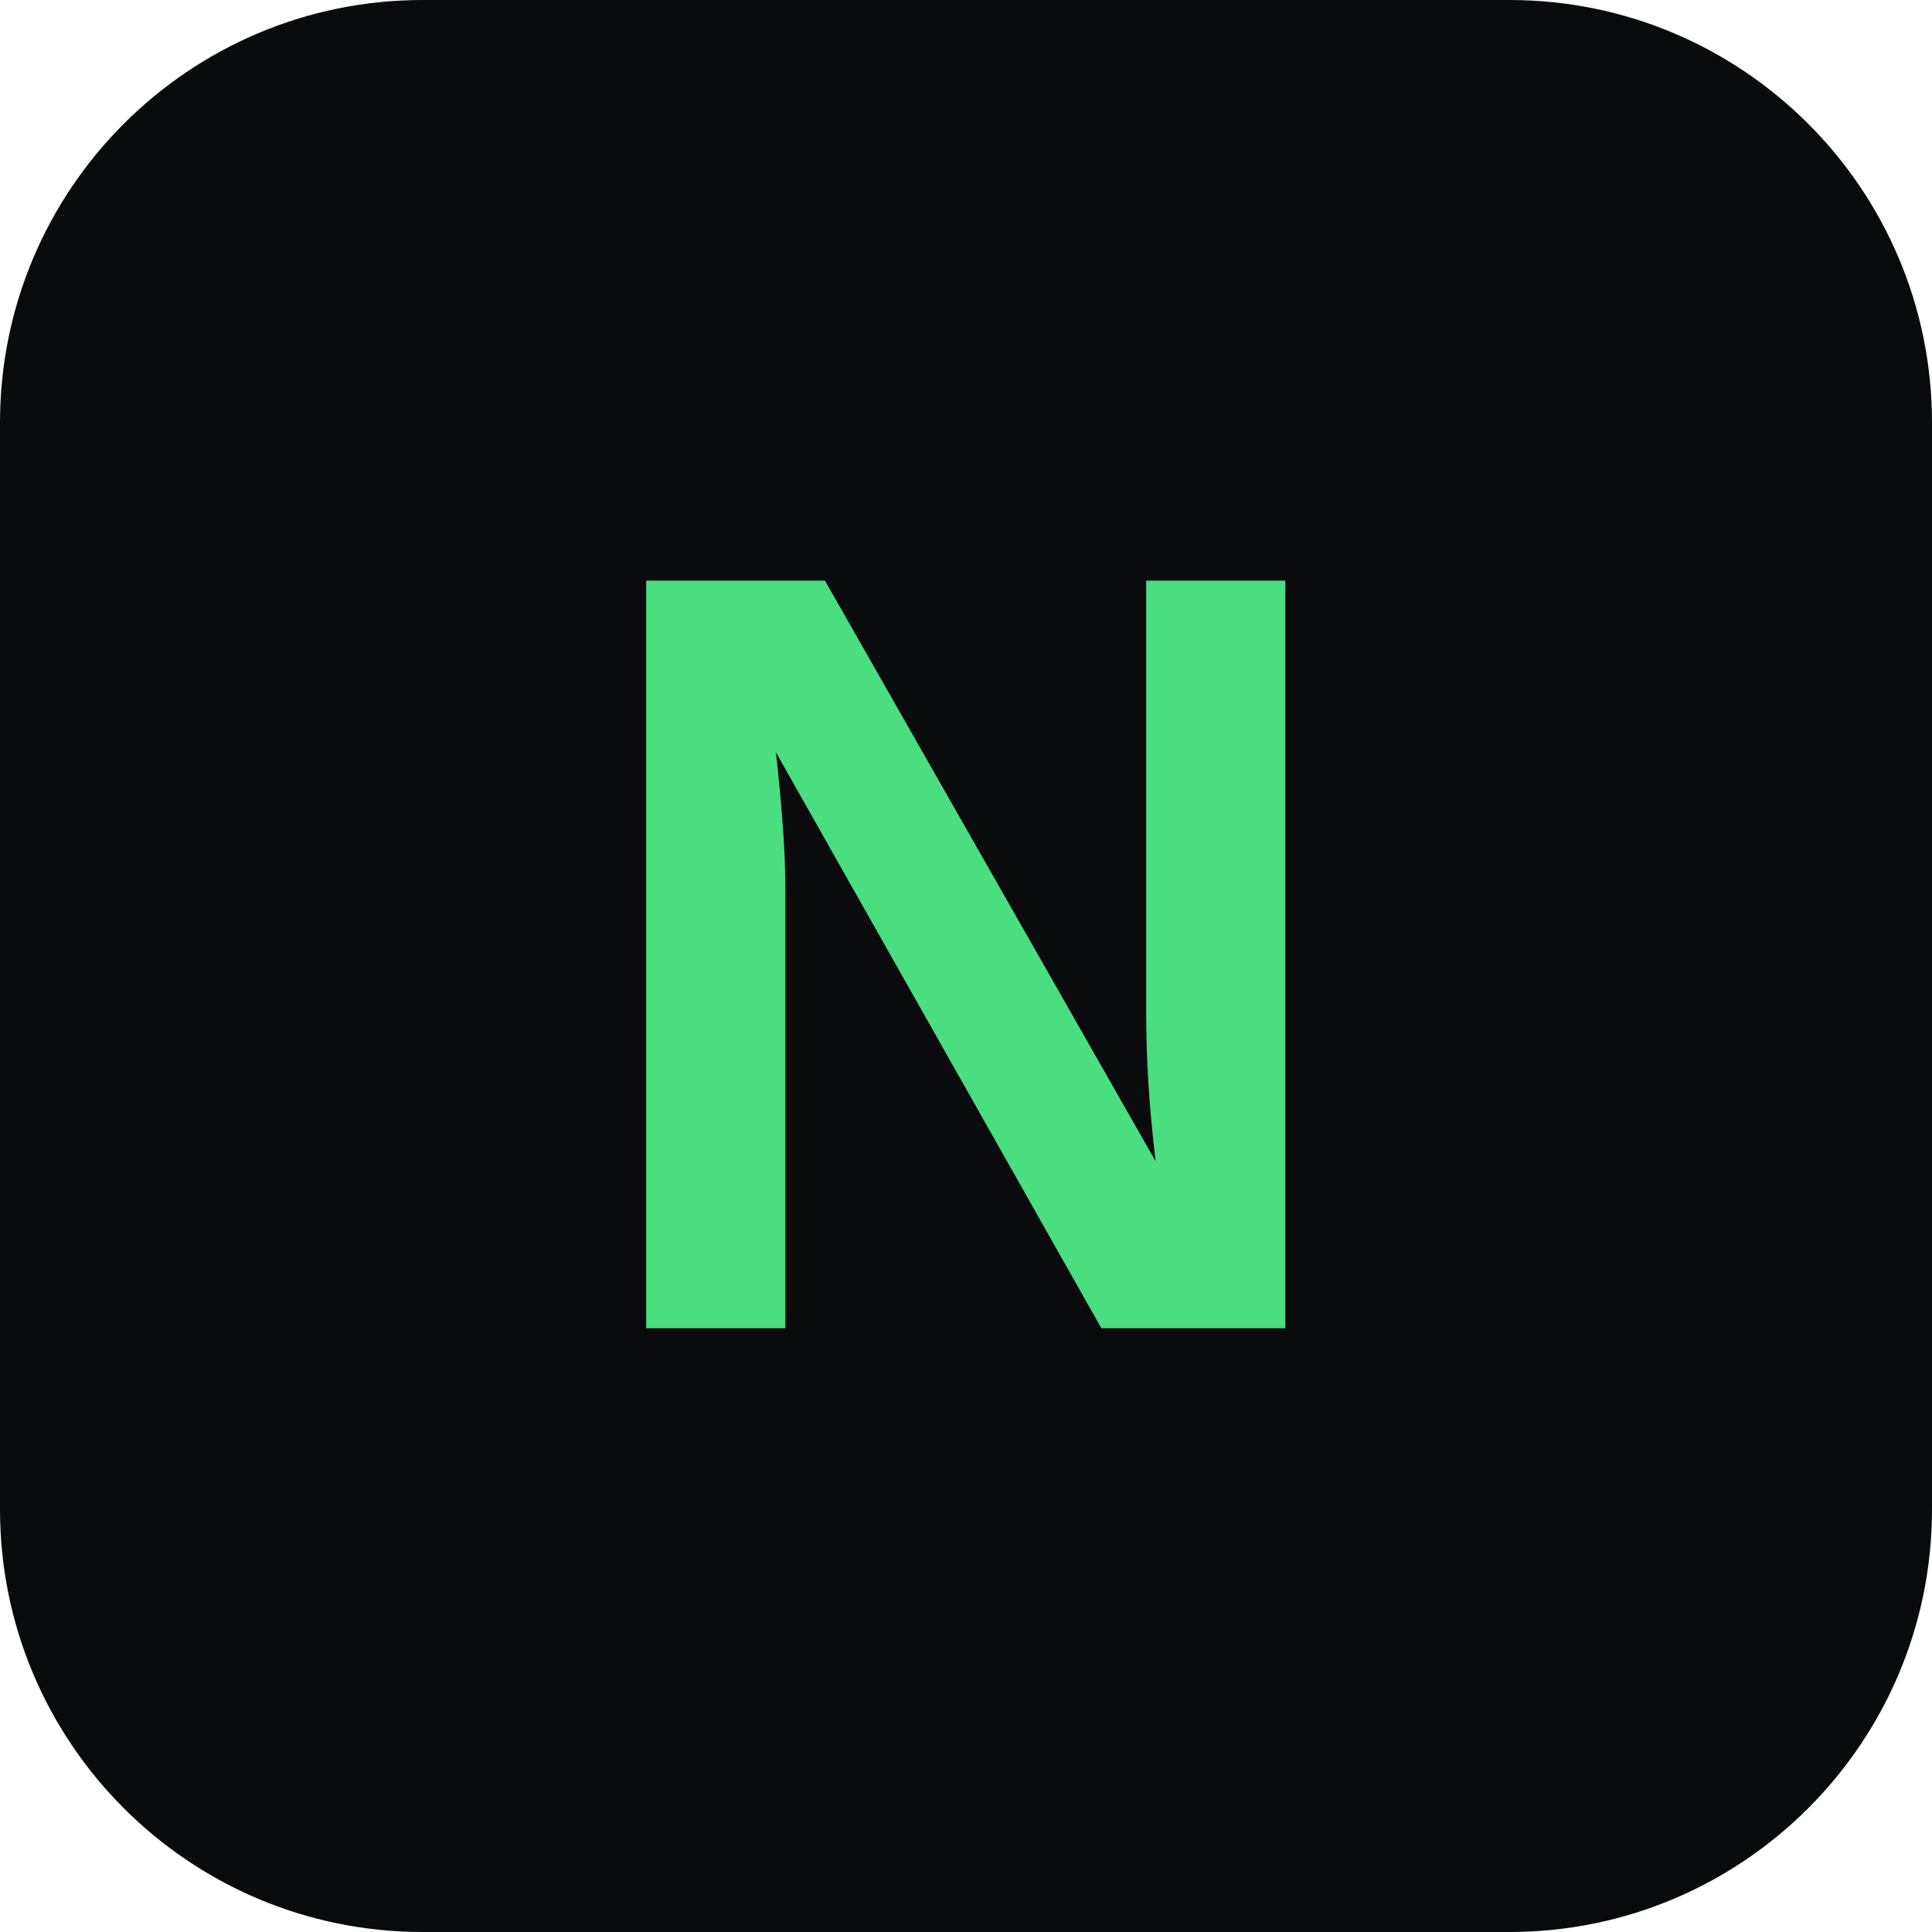
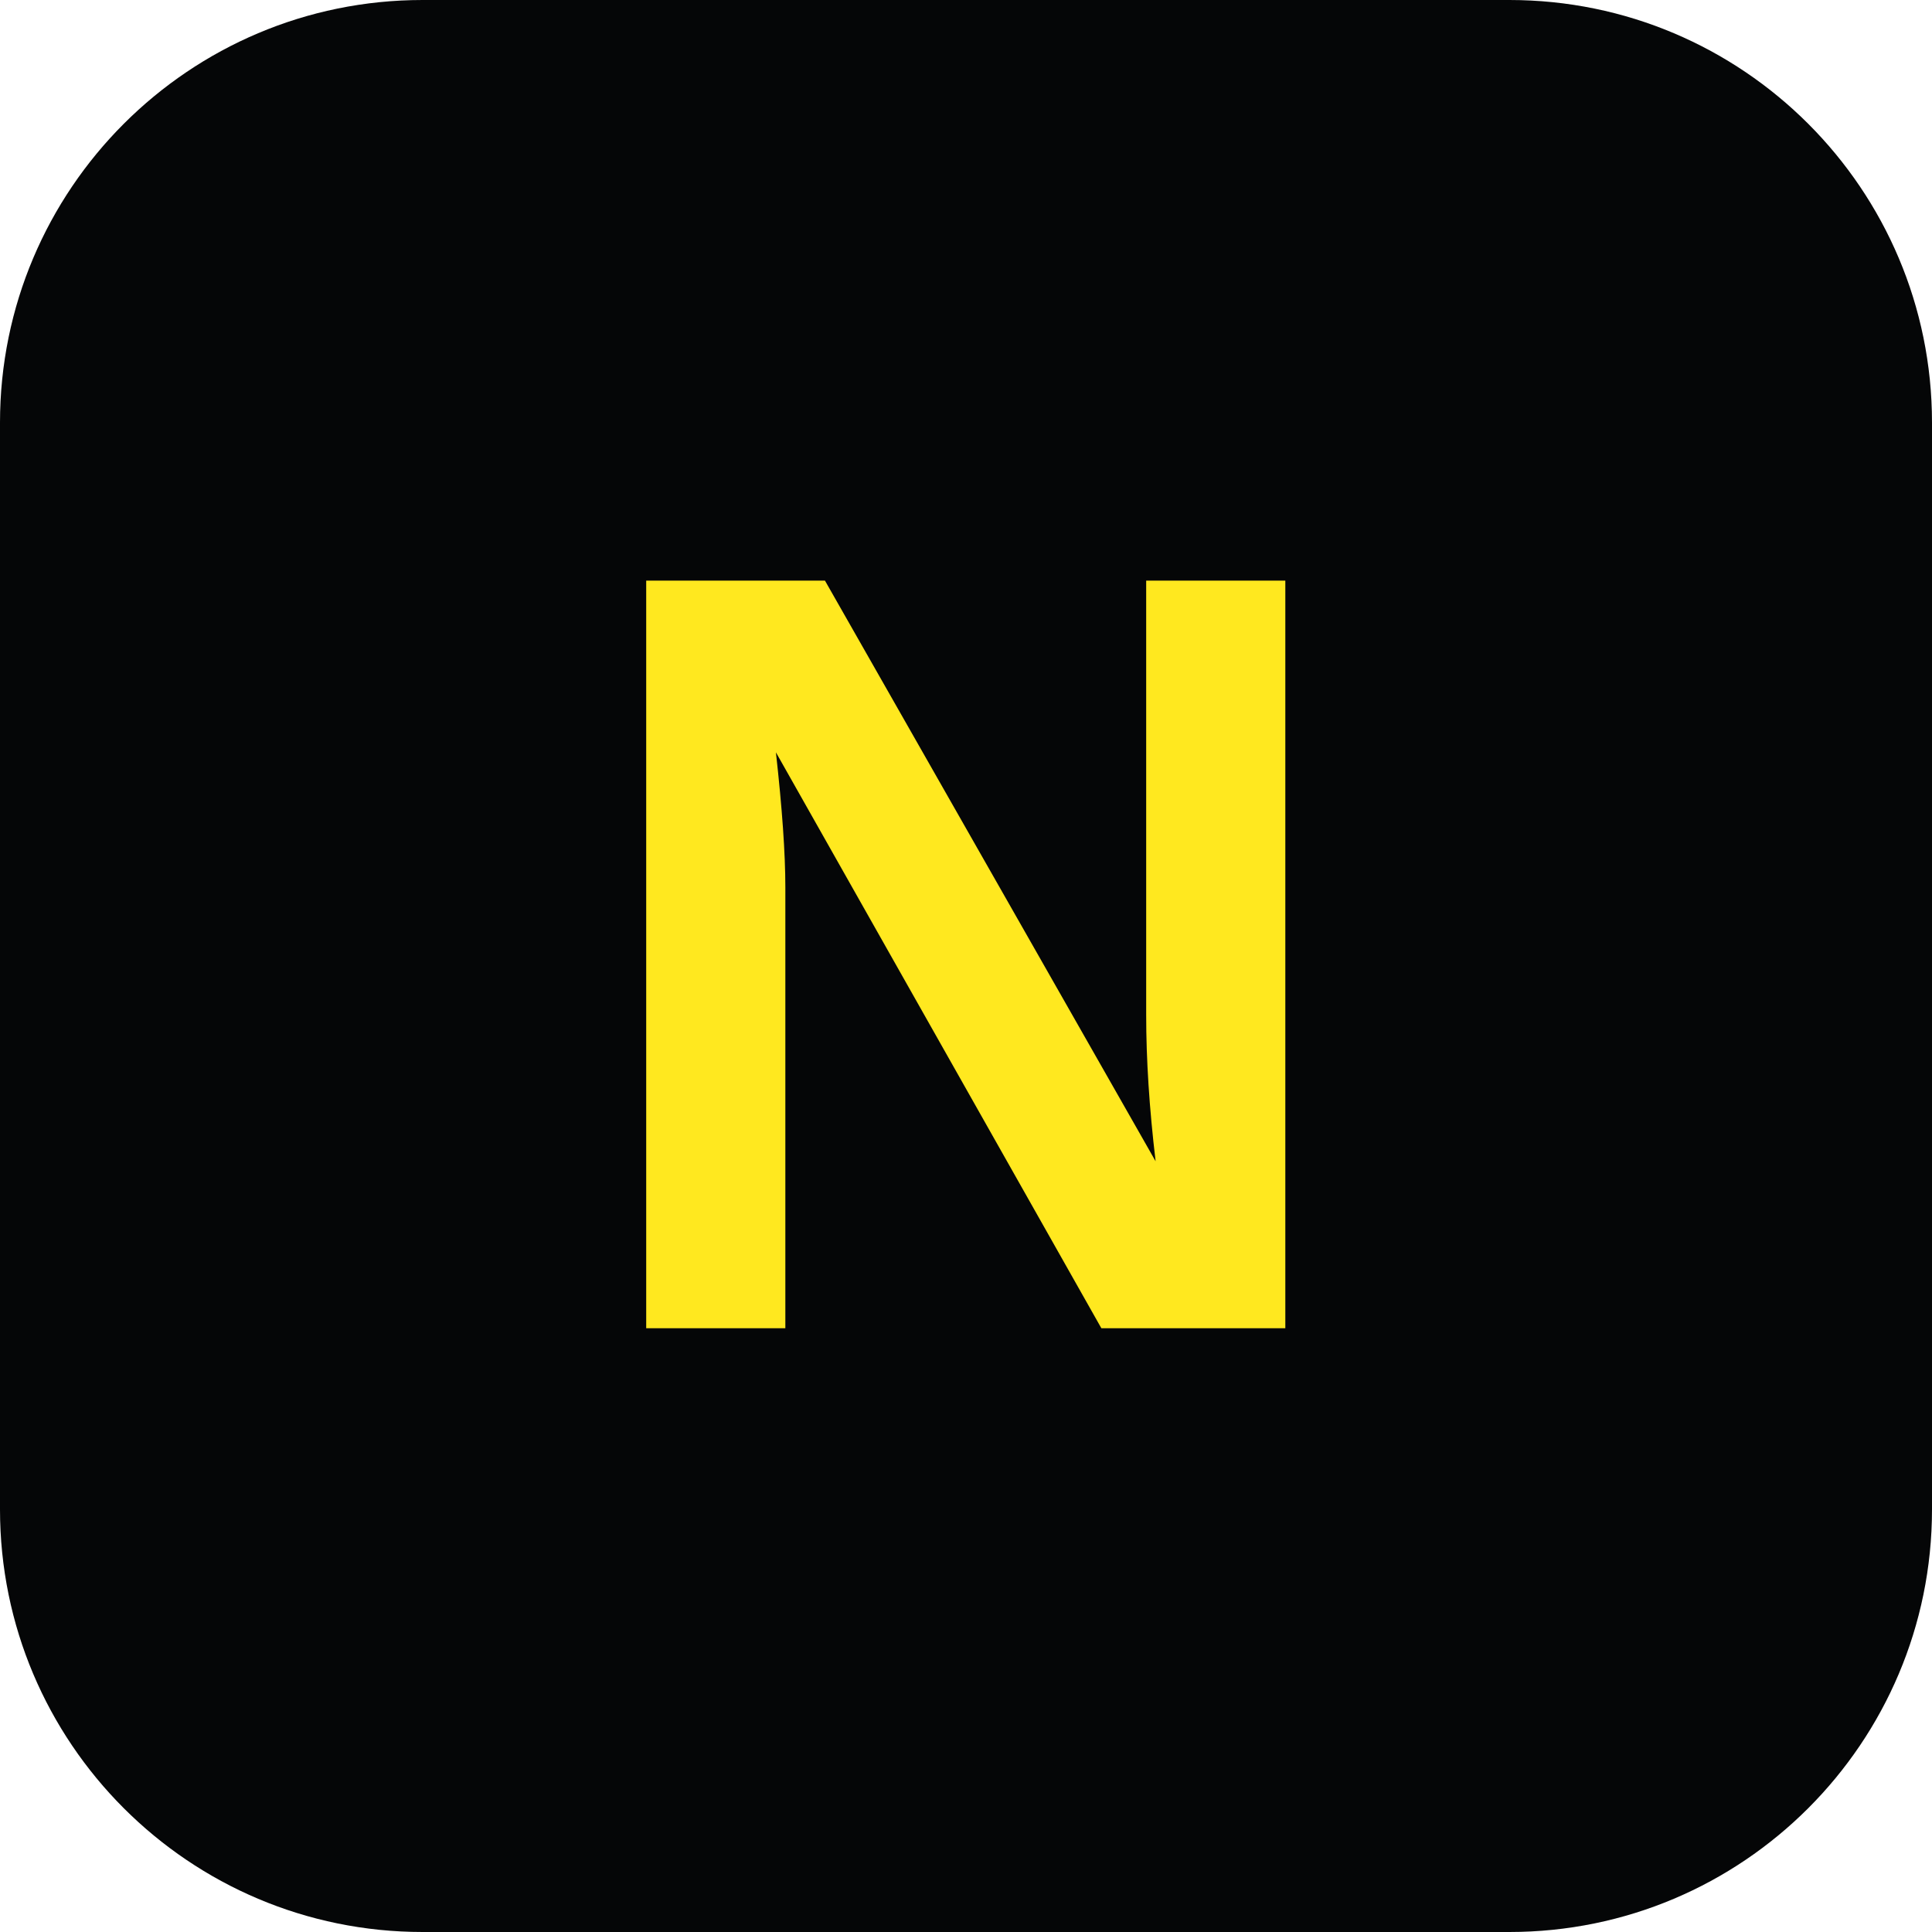
<svg xmlns="http://www.w3.org/2000/svg" viewBox="0 0 64 64">
-   <rect width="64" height="64" rx="14" fill="#0A0B0D" />
-   <text x="32" y="44" font-family="Arial, sans-serif" font-size="36" font-weight="bold" text-anchor="middle" fill="#4ADE80">N</text>
+   <rect width="64" height="64" rx="14" fill="#050607" />
+   <text x="32" y="44" font-family="Arial, sans-serif" font-size="36" font-weight="bold" text-anchor="middle" fill="#FFE81F">N</text>
</svg>
